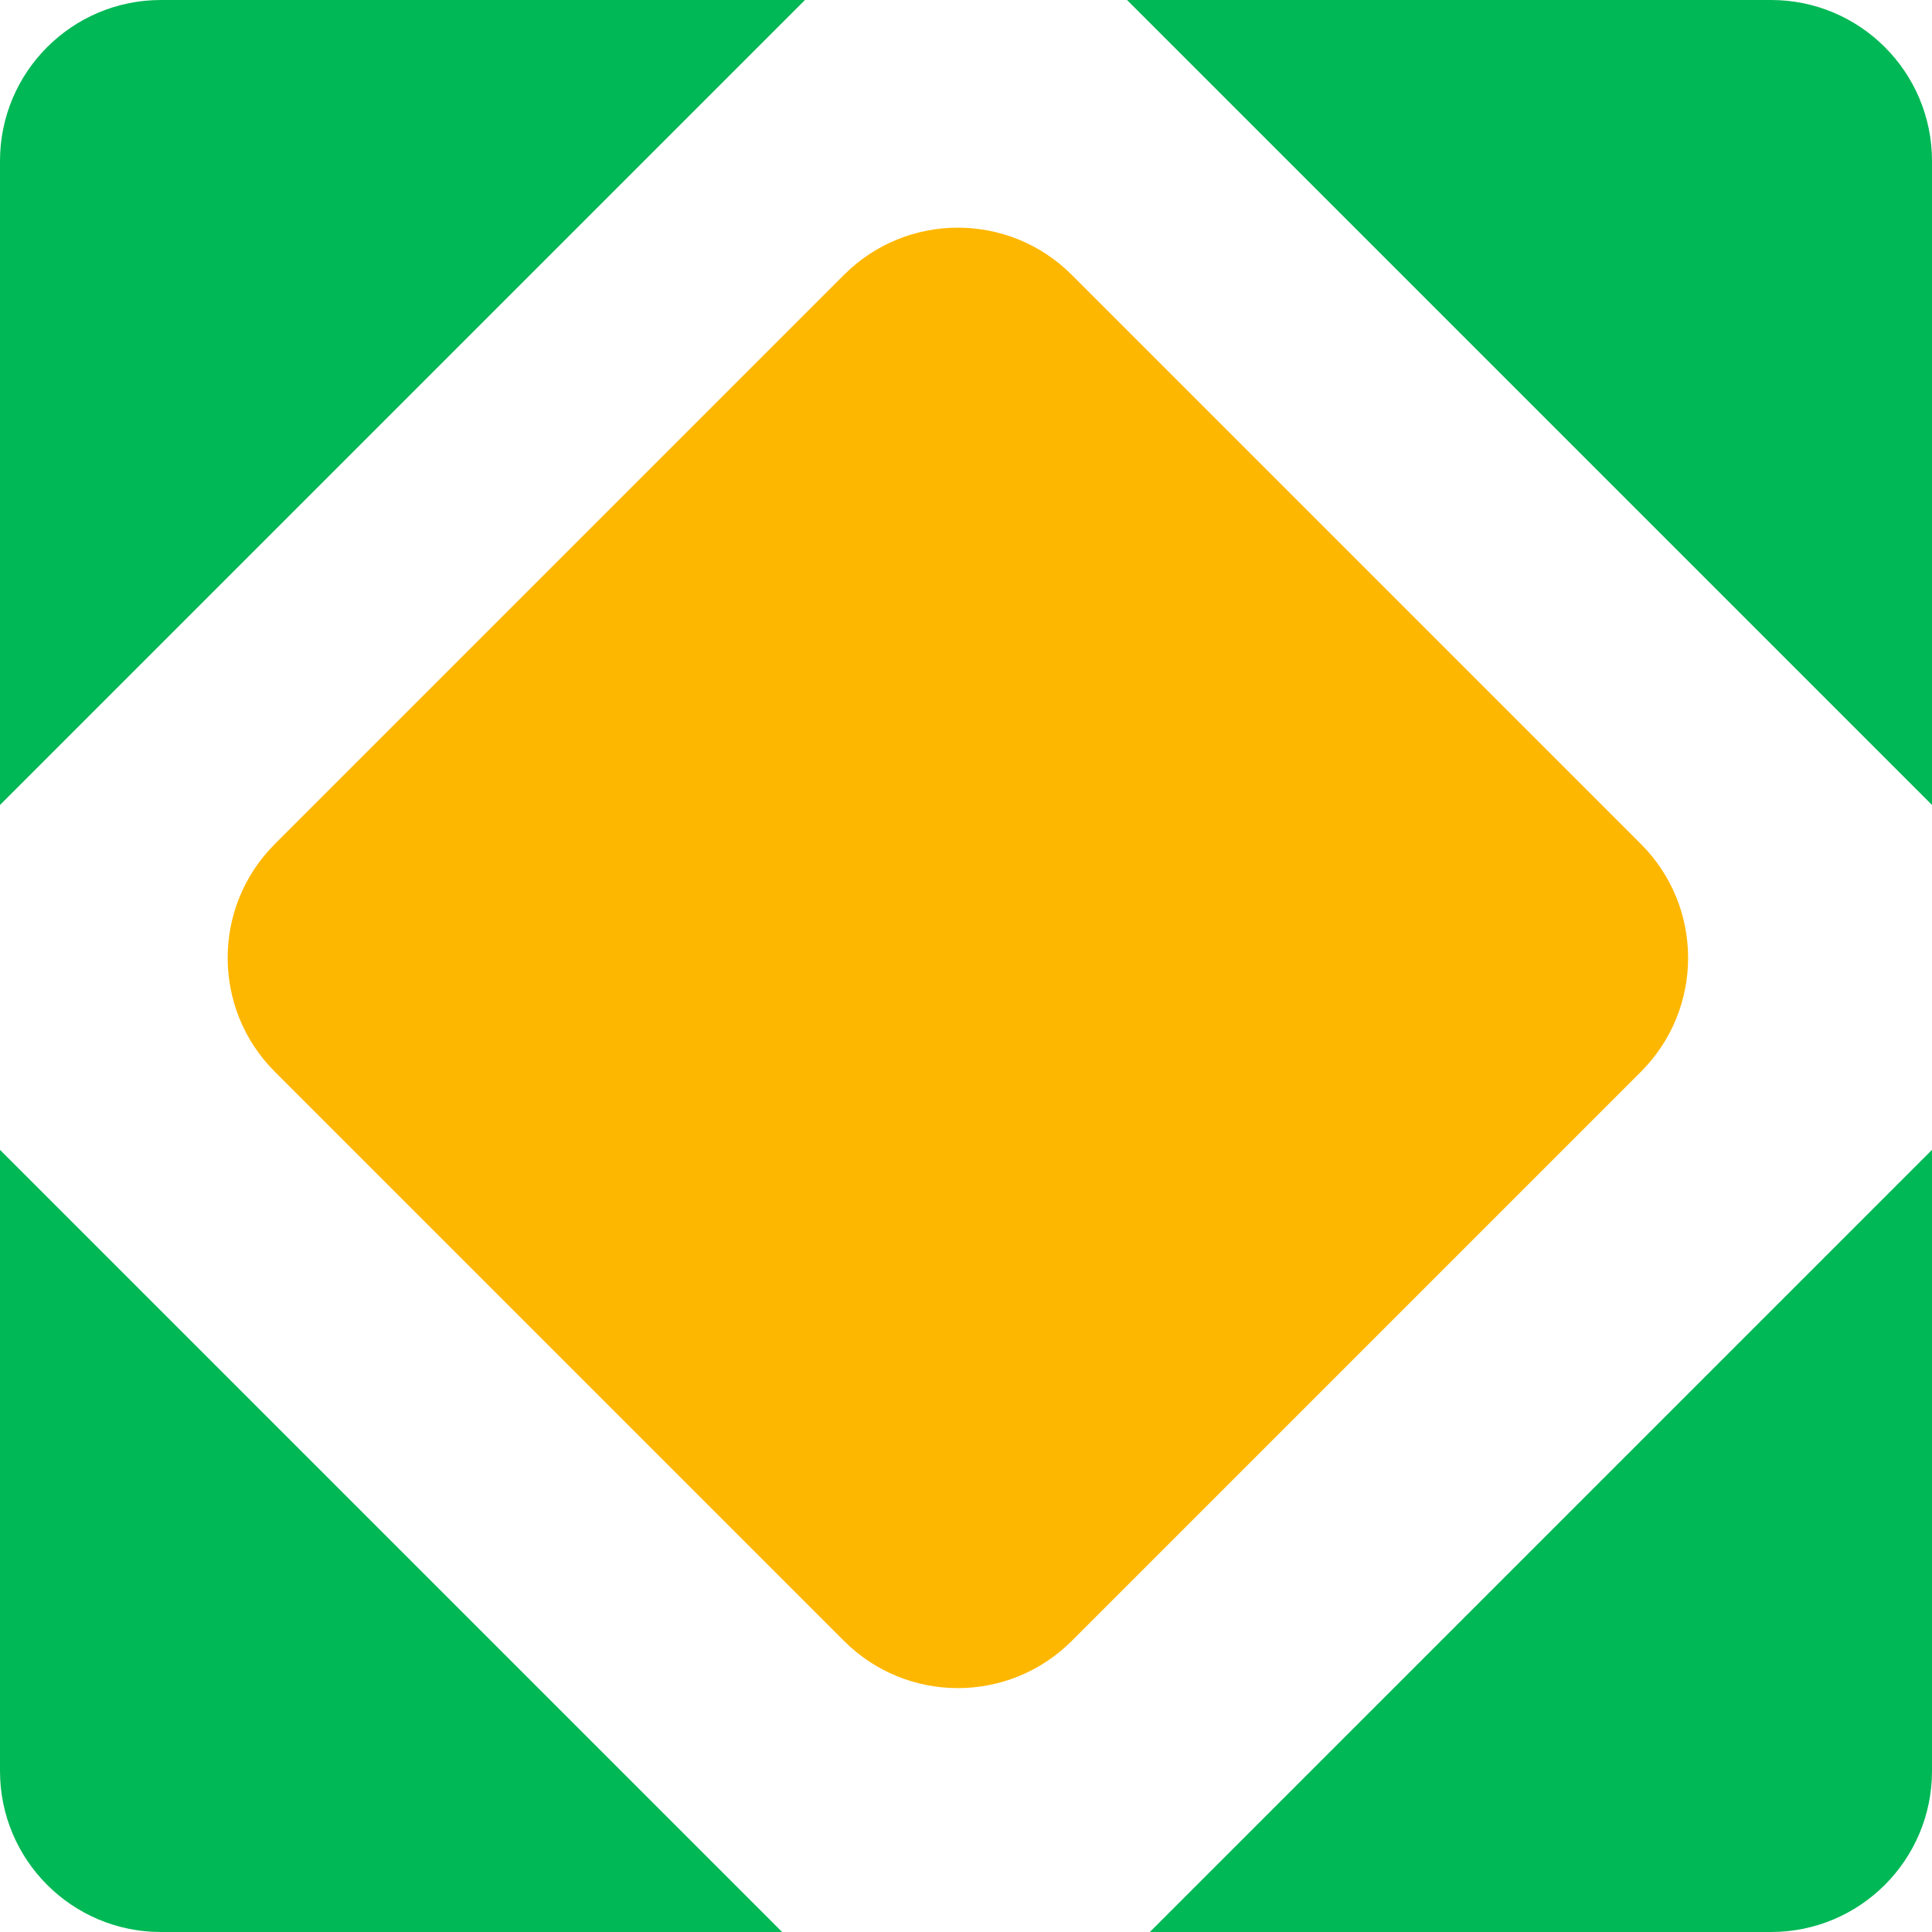
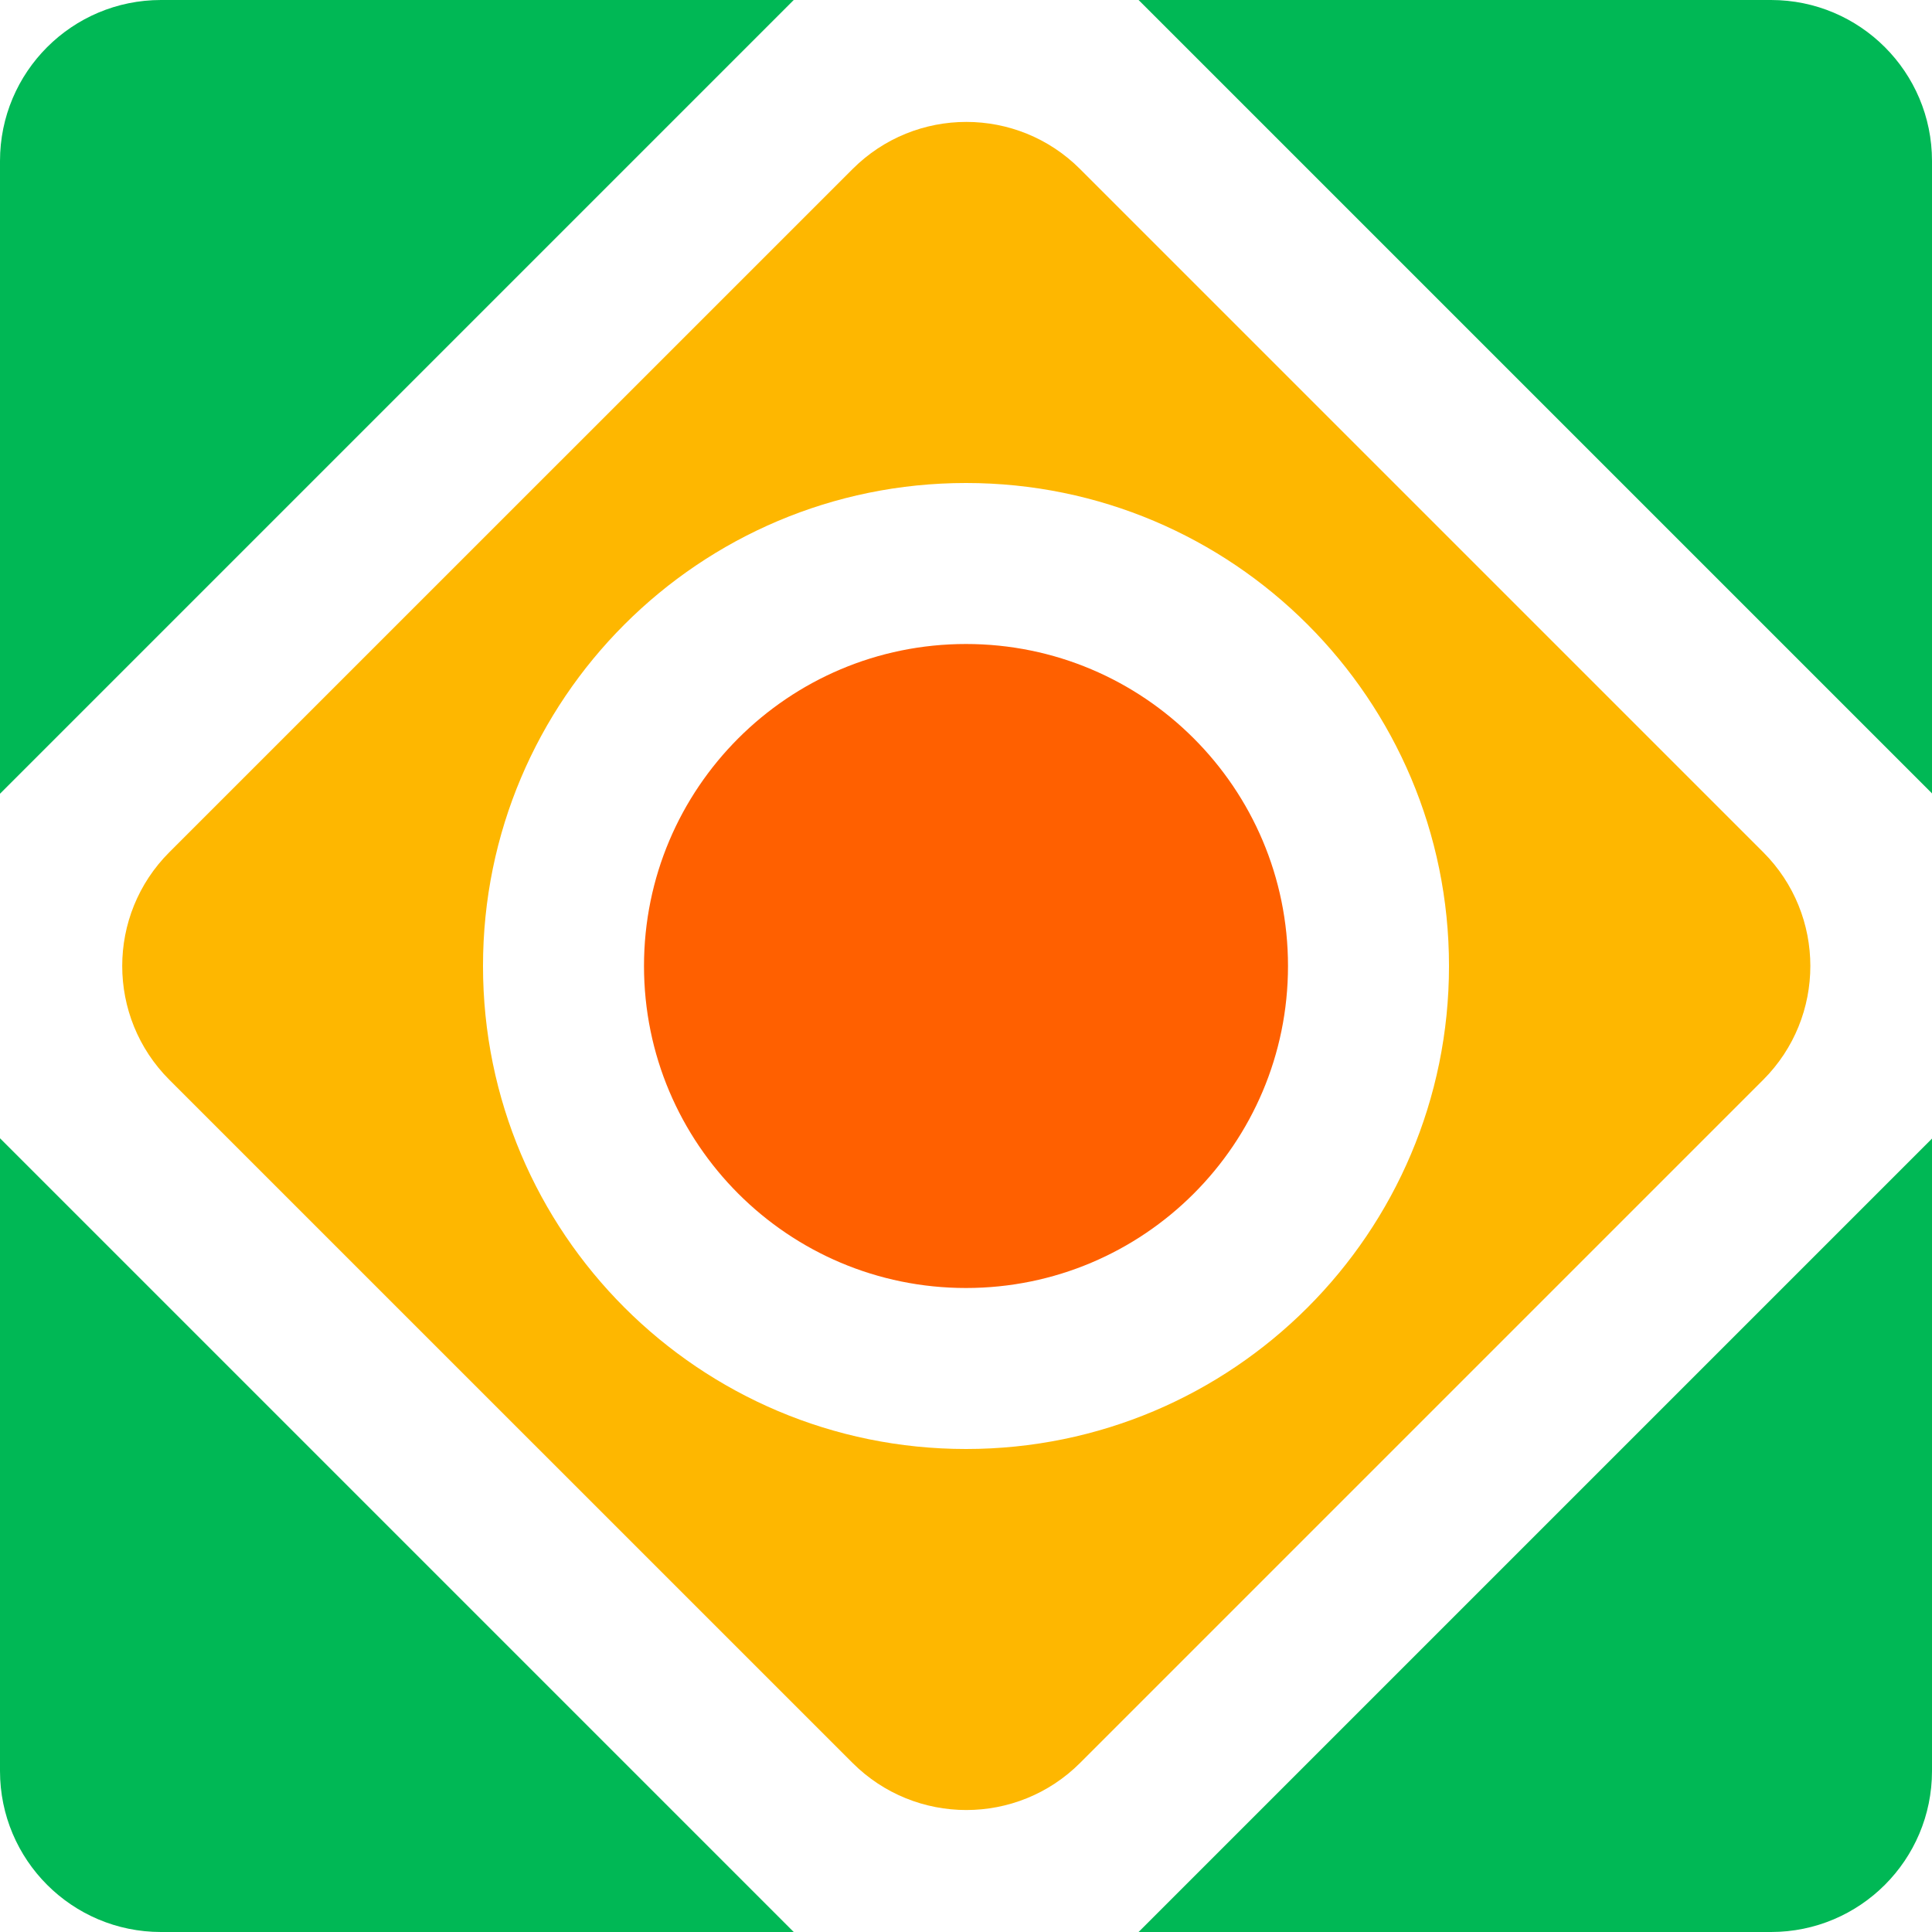
<svg xmlns="http://www.w3.org/2000/svg" width="24" height="24" viewBox="0 0 24 24" fill="none">
-   <path d="M10 0H2C0.895 0 0 0.895 0 2V10L10 0Z" fill="#00B855" />
-   <path d="M0 14.284V22C0 23.105 0.895 24 2 24H9.716L0 14.284Z" fill="#00B855" />
-   <path d="M14.284 24H22C23.105 24 24 23.105 24 22V14.284L14.284 24Z" fill="#00B855" />
-   <path d="M24 10V2C24 0.895 23.105 0 22 0H14L24 10Z" fill="#00B855" />
-   <rect x="11.899" y="2" width="14" height="14" rx="2" transform="rotate(45 11.8994 2)" fill="#FEB700" />
+   <path fill-rule="evenodd" clip-rule="evenodd" d="M0 14.14V22C0 23.105 0.895 24 2 24H9.86L0 14.14ZM14.144 24H22C23.105 24 24 23.105 24 22V14.144L14.144 24ZM24 9.856V2C24 0.895 23.105 0 22 0H14.144L24 9.856ZM9.86 0H2C0.895 0 0 0.895 0 2V9.86L9.86 0Z" fill="#00B855" />
+   <rect x="8" y="8" width="8" height="8" rx="4" fill="#FF6000" />
+   <path fill-rule="evenodd" clip-rule="evenodd" d="M2.104 10.586C1.323 11.367 1.323 12.633 2.104 13.414L10.59 21.899C11.371 22.68 12.637 22.68 13.418 21.899L21.903 13.414C22.684 12.633 22.684 11.367 21.903 10.586L13.418 2.101C12.637 1.319 11.371 1.319 10.59 2.101L2.104 10.586ZM12 6C8.686 6 6 8.686 6 12C6 15.314 8.686 18 12 18C15.314 18 18 15.314 18 12C18 8.686 15.314 6 12 6Z" fill="#FEB700" />
</svg>
